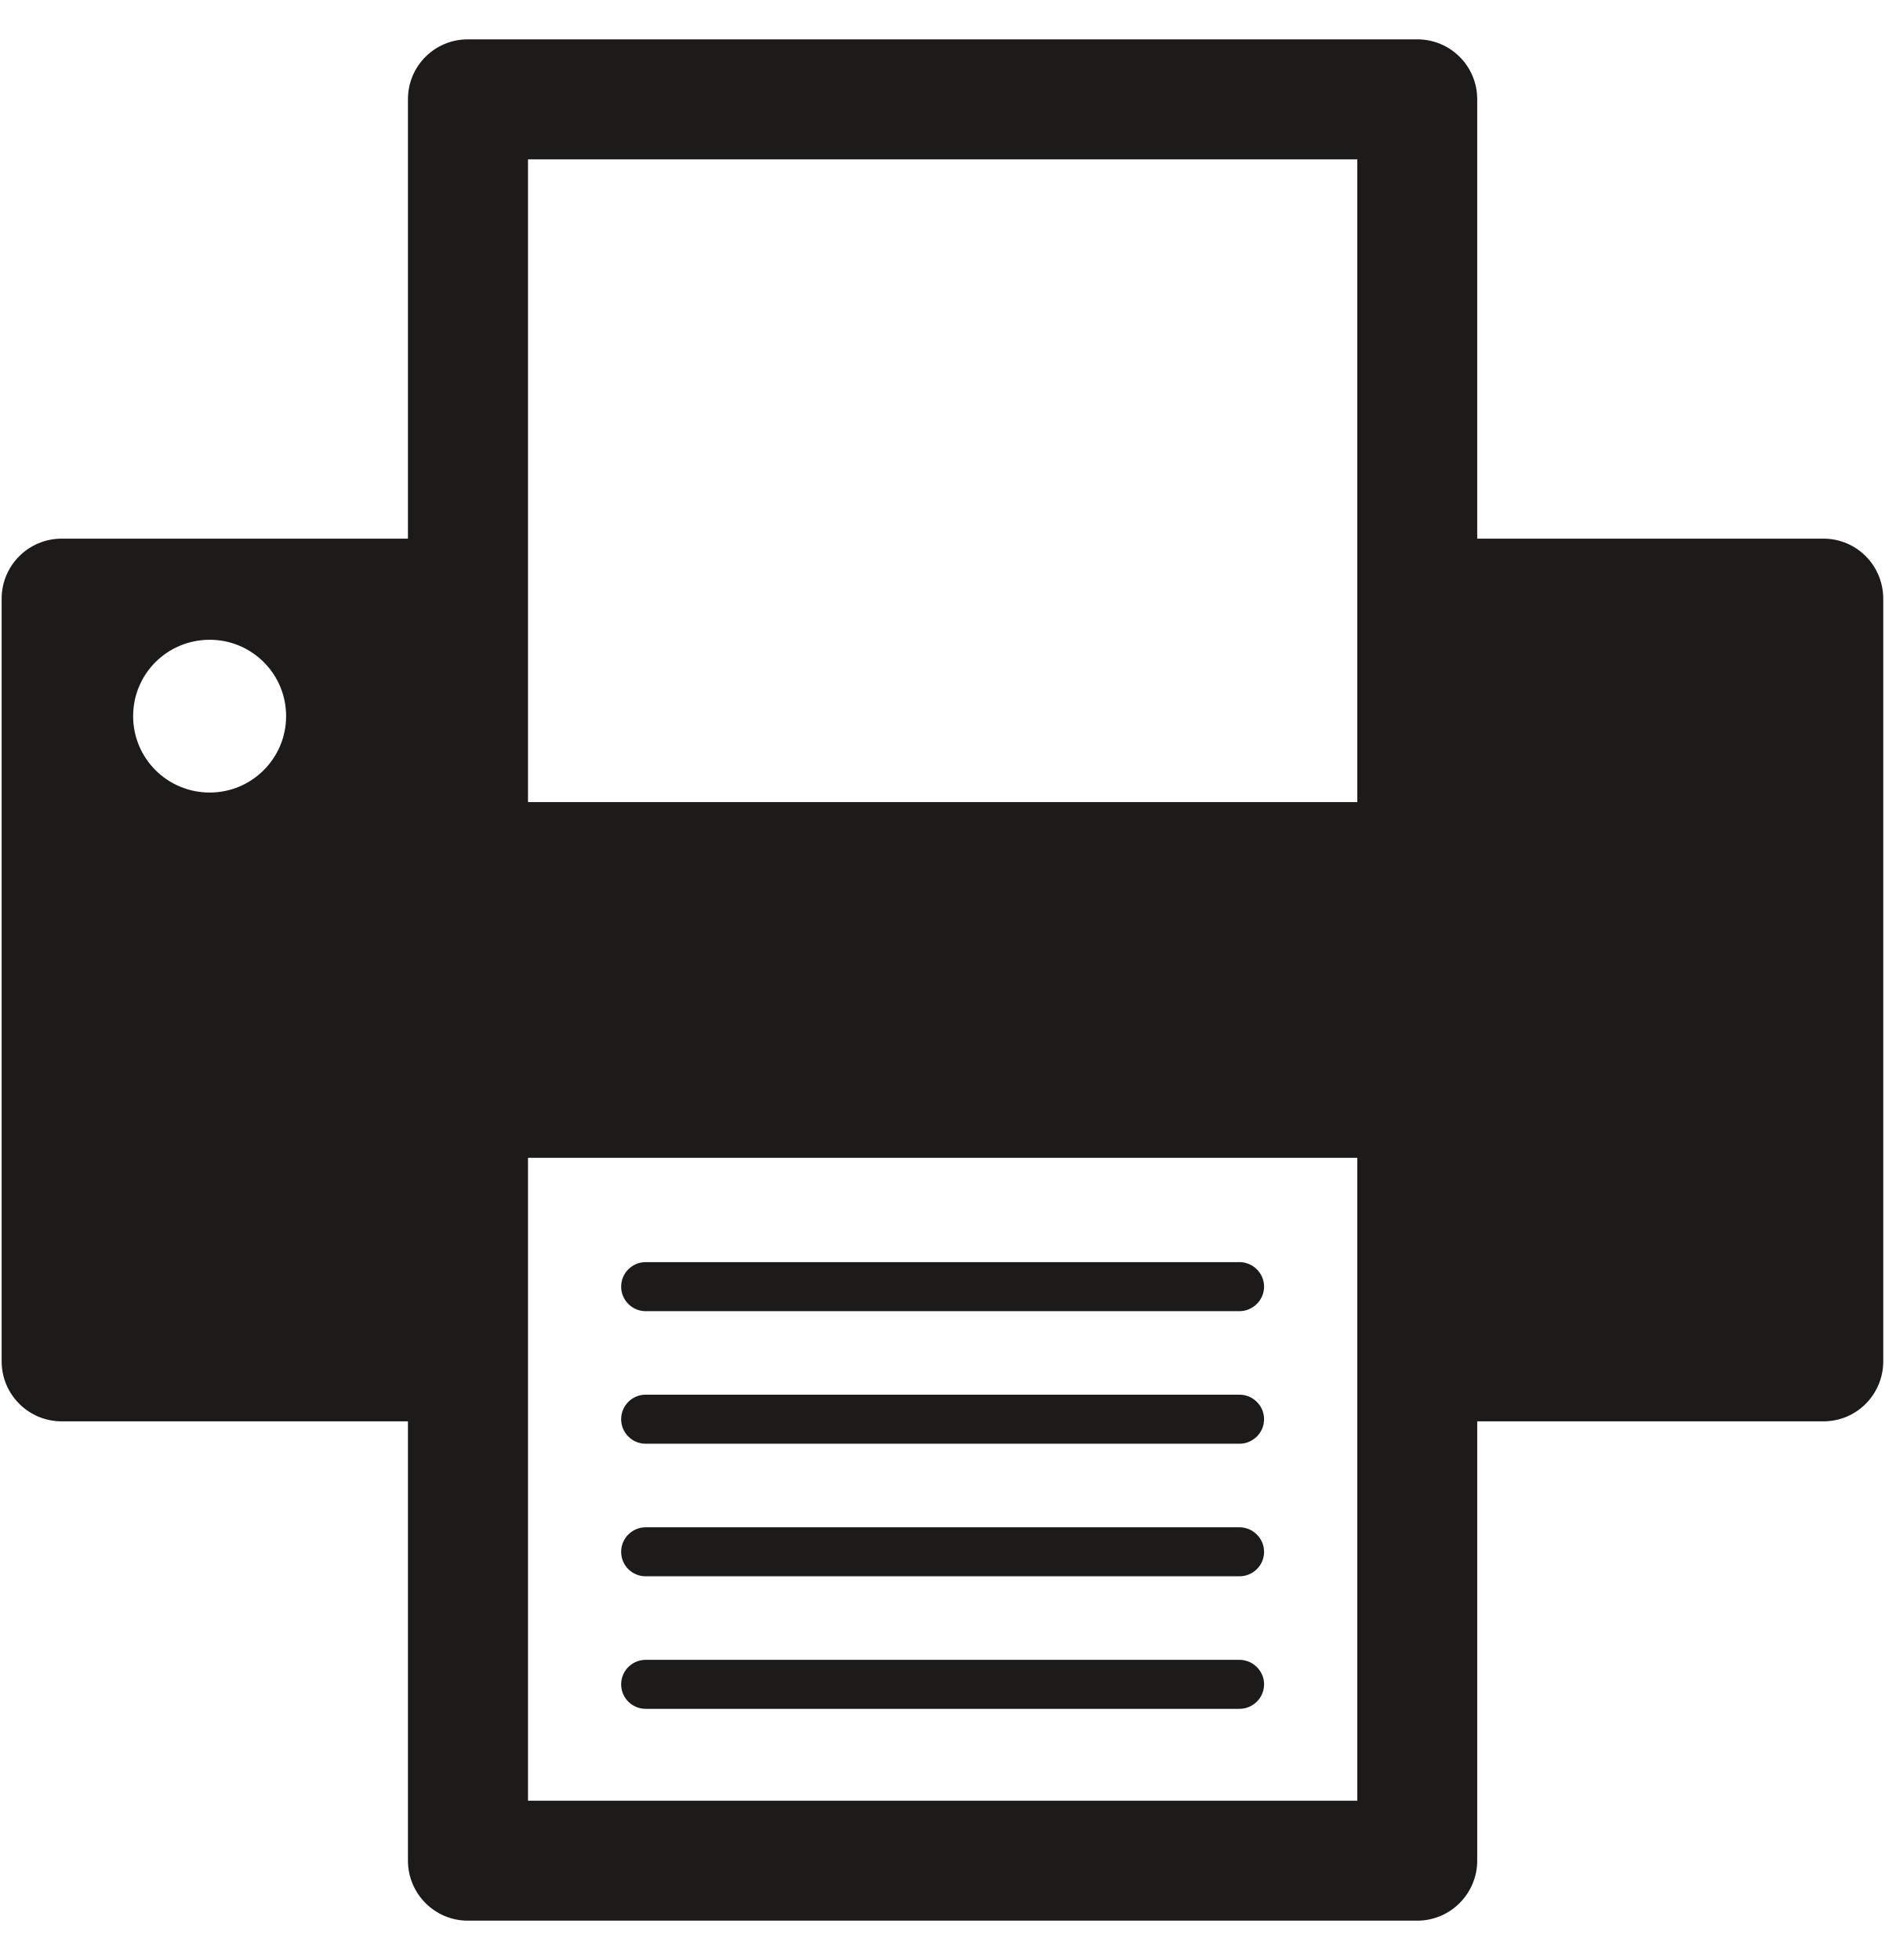
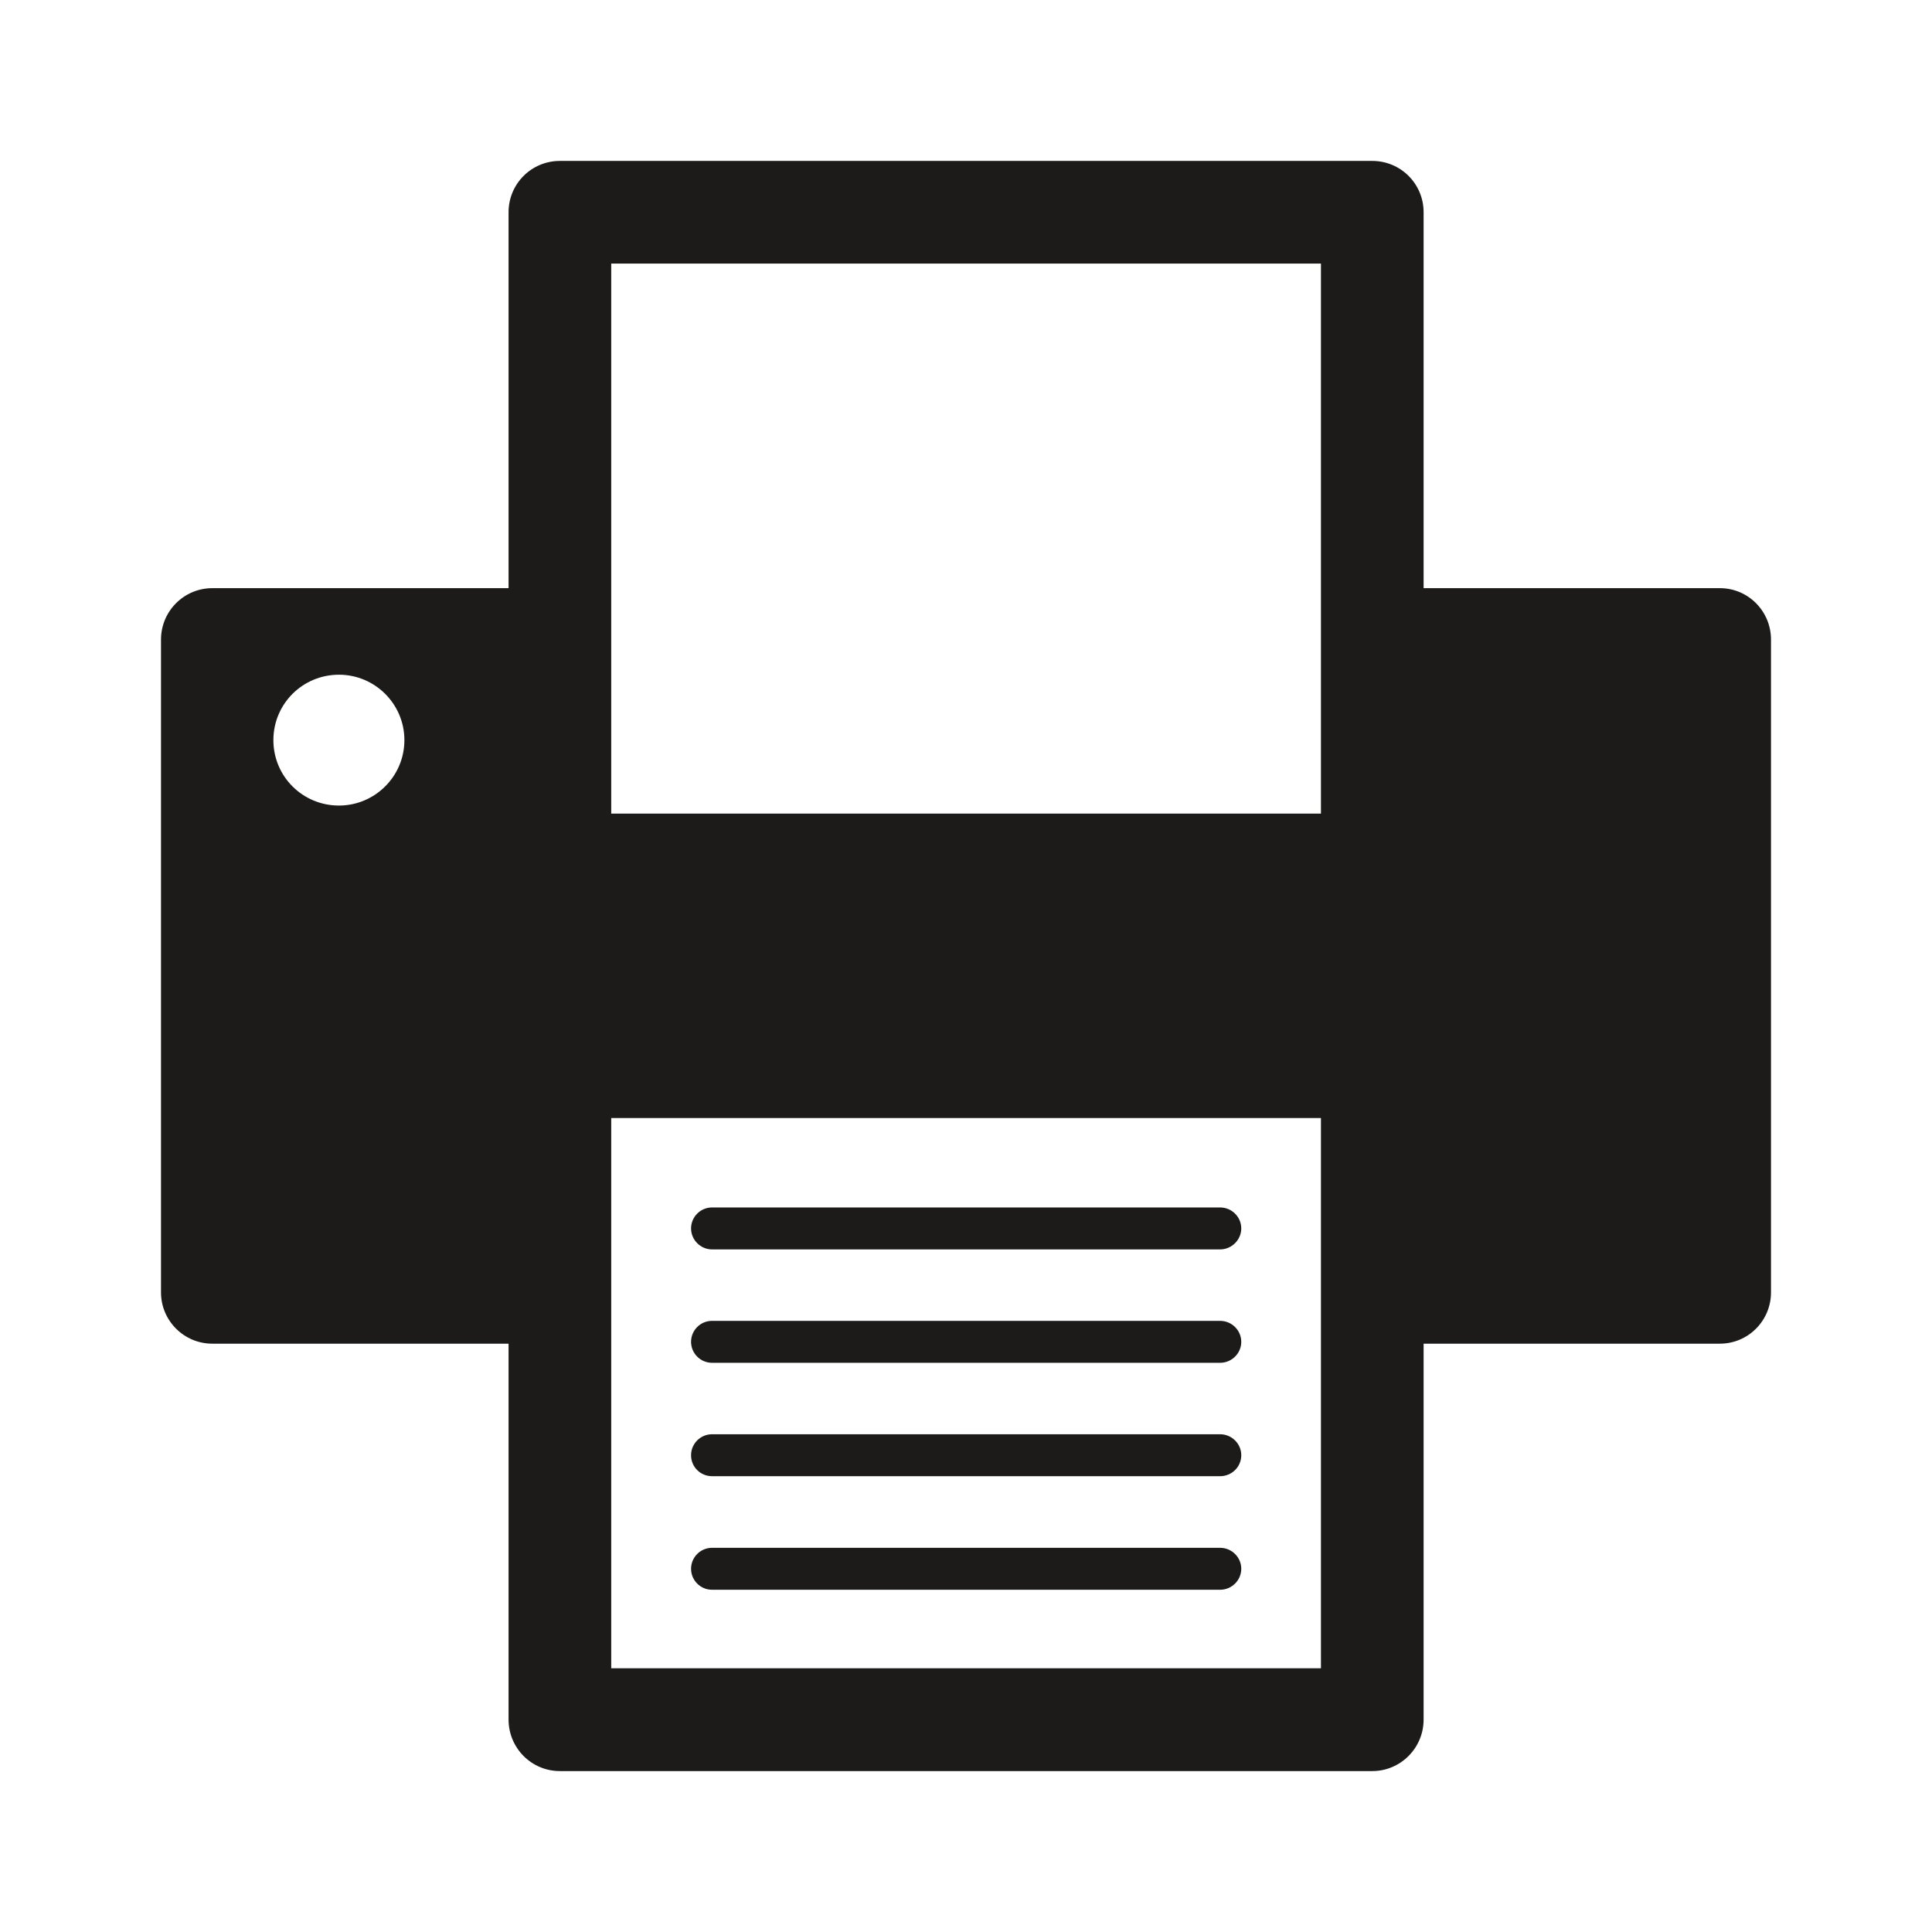
- <svg xmlns="http://www.w3.org/2000/svg" version="1.1" x="0px" y="0px" width="961.539px" height="1000px" viewBox="0 0 961.539 1000" style="enable-background:new 0 0 961.539 1000;" xml:space="preserve">
-   <g id="KP_x5F_Print_x5F_icon">
-     <g>
-       <path style="fill:#1C1B1A;" d="M930.219,274.824H753.578V50.69c0-17.012-13.68-30.62-30.621-30.62H238.652    c-16.907,0-30.551,13.608-30.551,30.62v224.134H31.461c-16.907,0-30.621,13.678-30.621,30.655v389.11    c0,16.873,13.714,30.585,30.621,30.585h176.641v224.101c0,16.873,13.644,30.655,30.551,30.655h484.305    c16.941,0,30.621-13.782,30.621-30.655V725.174h176.641c16.873,0,30.48-13.712,30.48-30.585v-389.11    C960.699,288.502,947.092,274.824,930.219,274.824z M269.343,81.311h423.062v327.903H269.343V81.311z M107.004,404.354    c-21.663,0-39.089-17.394-39.089-38.987c0-21.595,17.426-38.954,39.089-38.954c21.422,0,38.953,17.359,38.953,38.954    C145.957,386.961,128.426,404.354,107.004,404.354z M692.405,918.723H269.343V590.715h423.062V918.723z" />
-       <path style="fill:#1C1B1A;" d="M329.37,668.97h302.905c6.874,0,12.569-5.66,12.569-12.5c0-6.944-5.695-12.533-12.569-12.533    H329.37c-6.876,0-12.501,5.589-12.501,12.533C316.869,663.31,322.494,668.97,329.37,668.97z" />
-       <path style="fill:#1C1B1A;" d="M329.37,736.598h302.905c6.874,0,12.569-5.589,12.569-12.499c0-6.943-5.695-12.532-12.569-12.532    H329.37c-6.876,0-12.501,5.589-12.501,12.532C316.869,731.009,322.494,736.598,329.37,736.598z" />
-       <path style="fill:#1C1B1A;" d="M329.37,871.854h302.905c6.874,0,12.569-5.552,12.569-12.496c0-6.909-5.695-12.499-12.569-12.499    H329.37c-6.876,0-12.501,5.59-12.501,12.499C316.869,866.303,322.494,871.854,329.37,871.854z" />
-       <path style="fill:#1C1B1A;" d="M329.37,804.226h302.905c6.874,0,12.569-5.483,12.569-12.495c0-6.876-5.695-12.501-12.569-12.501    H329.37c-6.876,0-12.501,5.625-12.501,12.501C316.869,798.742,322.494,804.226,329.37,804.226z" />
+ <svg xmlns="http://www.w3.org/2000/svg" version="1.1" x="0px" y="0px" viewBox="0 0 600 600" style="enable-background:new 0 0 600 600;" xml:space="preserve">
+   <g id="print">
+     <g id="print_1_">
+       <g>
+         <path style="fill:#1C1B1A;" d="M534.111,182.658h-91.998V65.915c0-8.856-7.137-15.941-15.941-15.941H173.88     c-8.804,0-15.941,7.085-15.941,15.941v116.743H65.941c-8.804,0-15.941,7.137-15.941,15.993v202.698     c0,8.804,7.137,15.941,15.941,15.941h91.998v116.743c0,8.804,7.085,15.993,15.941,15.993h252.292     c8.804,0,15.941-7.189,15.941-15.993V417.29h91.998c8.804,0,15.889-7.137,15.889-15.941V198.651     C550,189.795,542.915,182.658,534.111,182.658z M189.821,81.856h220.411v170.817H189.821V81.856z M105.272,250.172     c-11.304,0-20.369-9.064-20.369-20.317c0-11.252,9.064-20.317,20.369-20.317c11.148,0,20.317,9.064,20.317,20.317     C125.589,241.107,116.42,250.172,105.272,250.172z M410.231,518.092H189.821V347.223h220.411V518.092z" />
+         <path style="fill:#1C1B1A;" d="M221.129,388.013h157.793c3.595,0,6.564-2.969,6.564-6.512c0-3.595-2.969-6.512-6.564-6.512     H221.129c-3.594,0-6.512,2.917-6.512,6.512C214.618,385.044,217.535,388.013,221.129,388.013z" />
+         <path style="fill:#1C1B1A;" d="M221.129,423.229h157.793c3.595,0,6.564-2.917,6.564-6.512s-2.969-6.512-6.564-6.512H221.129     c-3.594,0-6.512,2.917-6.512,6.512S217.535,423.229,221.129,423.229z" />
+         <path style="fill:#1C1B1A;" d="M221.129,493.712h157.793c3.595,0,6.564-2.917,6.564-6.512s-2.969-6.512-6.564-6.512H221.129     c-3.594,0-6.512,2.917-6.512,6.512C214.618,490.795,217.535,493.712,221.129,493.712z" />
+         <path style="fill:#1C1B1A;" d="M221.129,458.444h157.793c3.595,0,6.564-2.865,6.564-6.512c0-3.594-2.969-6.512-6.564-6.512     H221.129c-3.594,0-6.512,2.917-6.512,6.512C214.618,455.579,217.535,458.444,221.129,458.444z" />
+       </g>
    </g>
  </g>
  <g id="Layer_1">
</g>
</svg>
